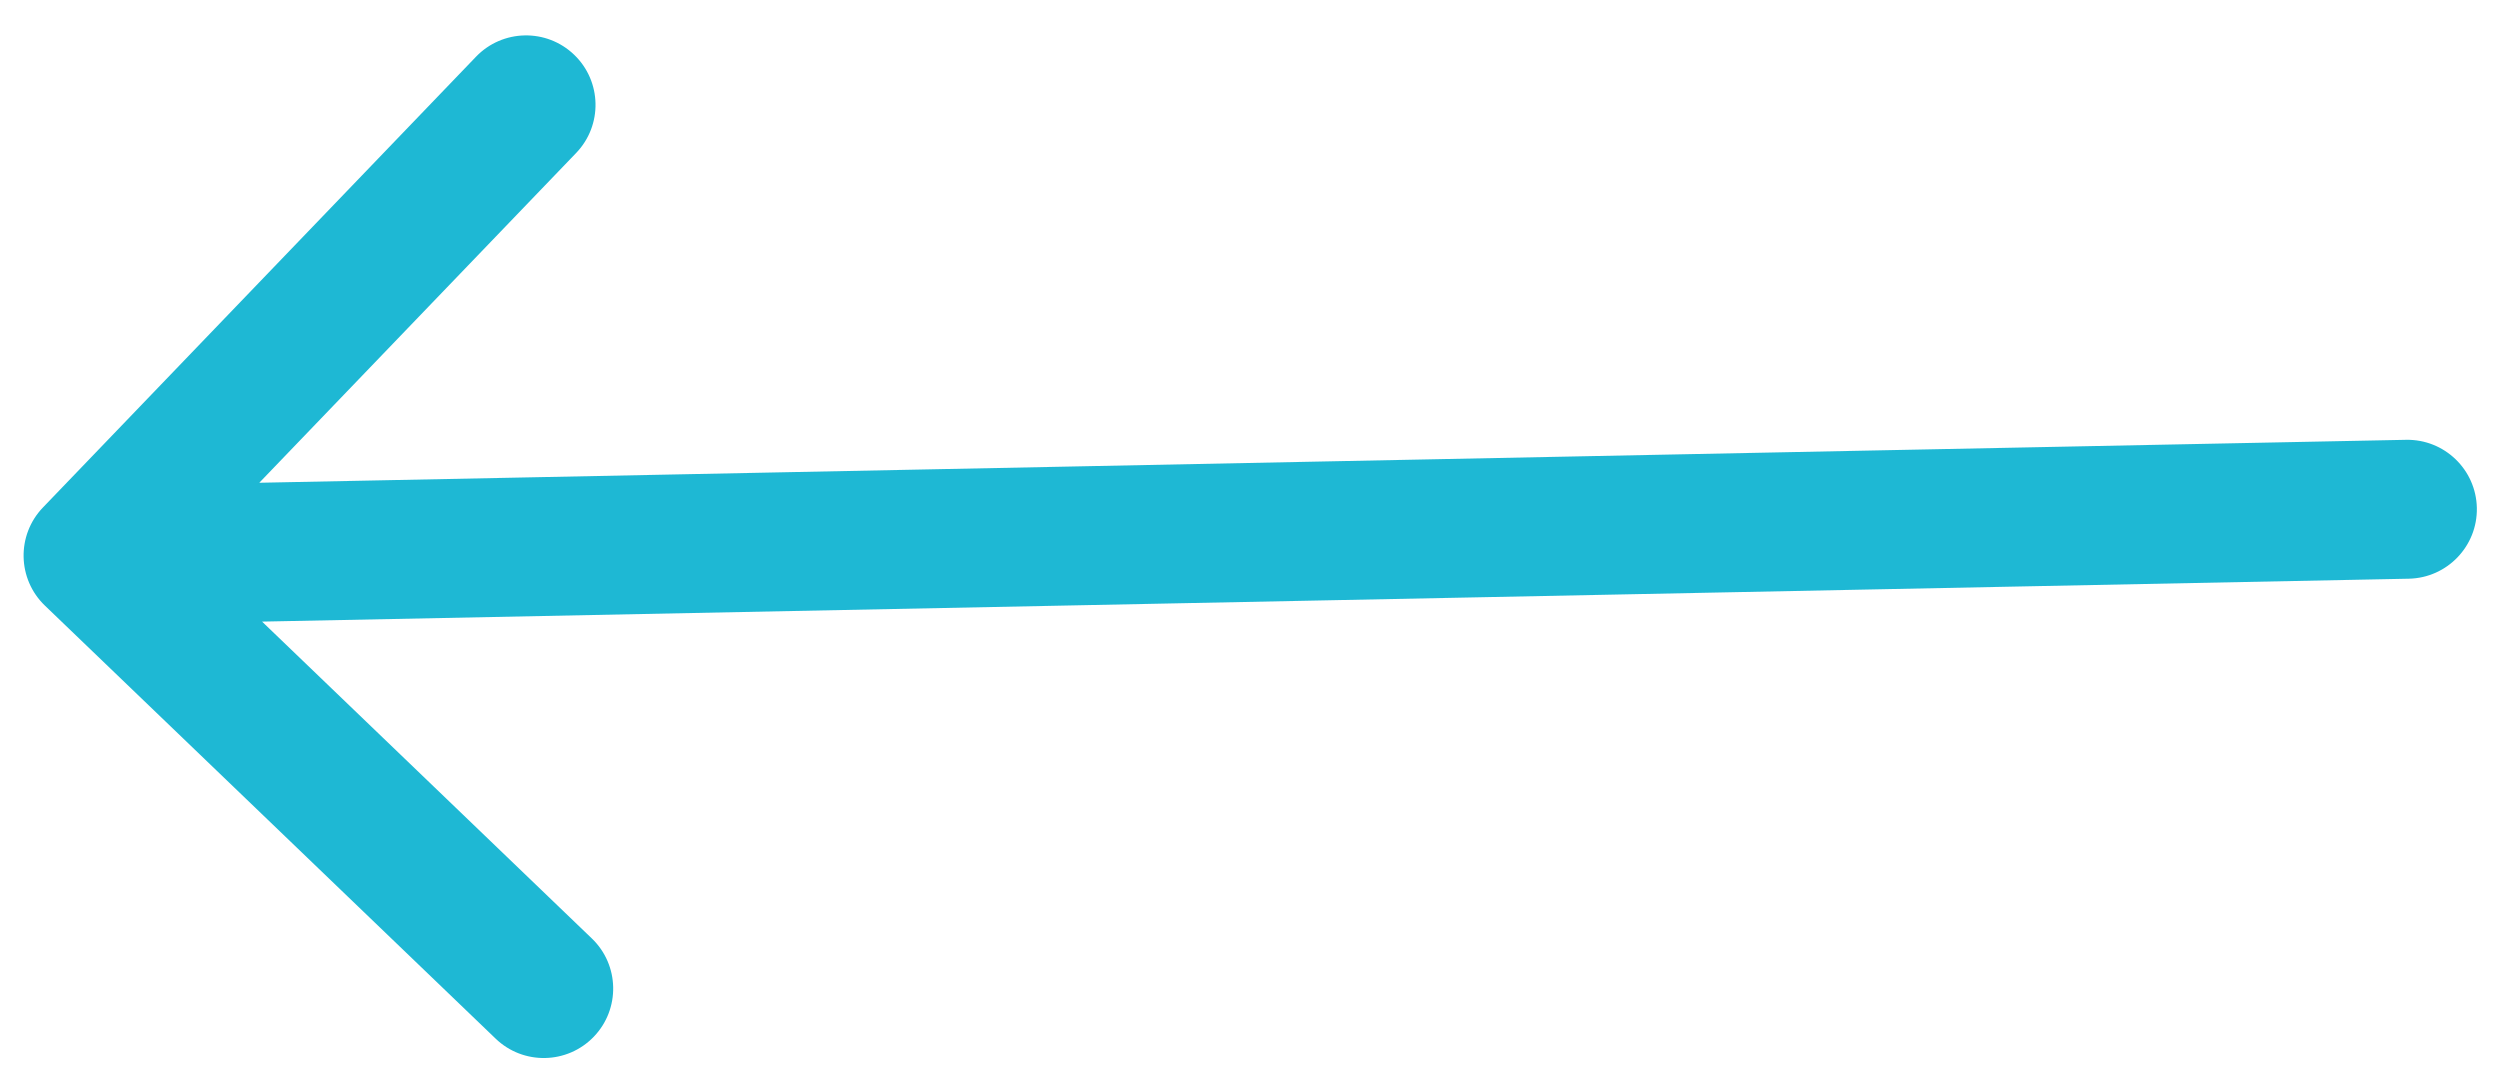
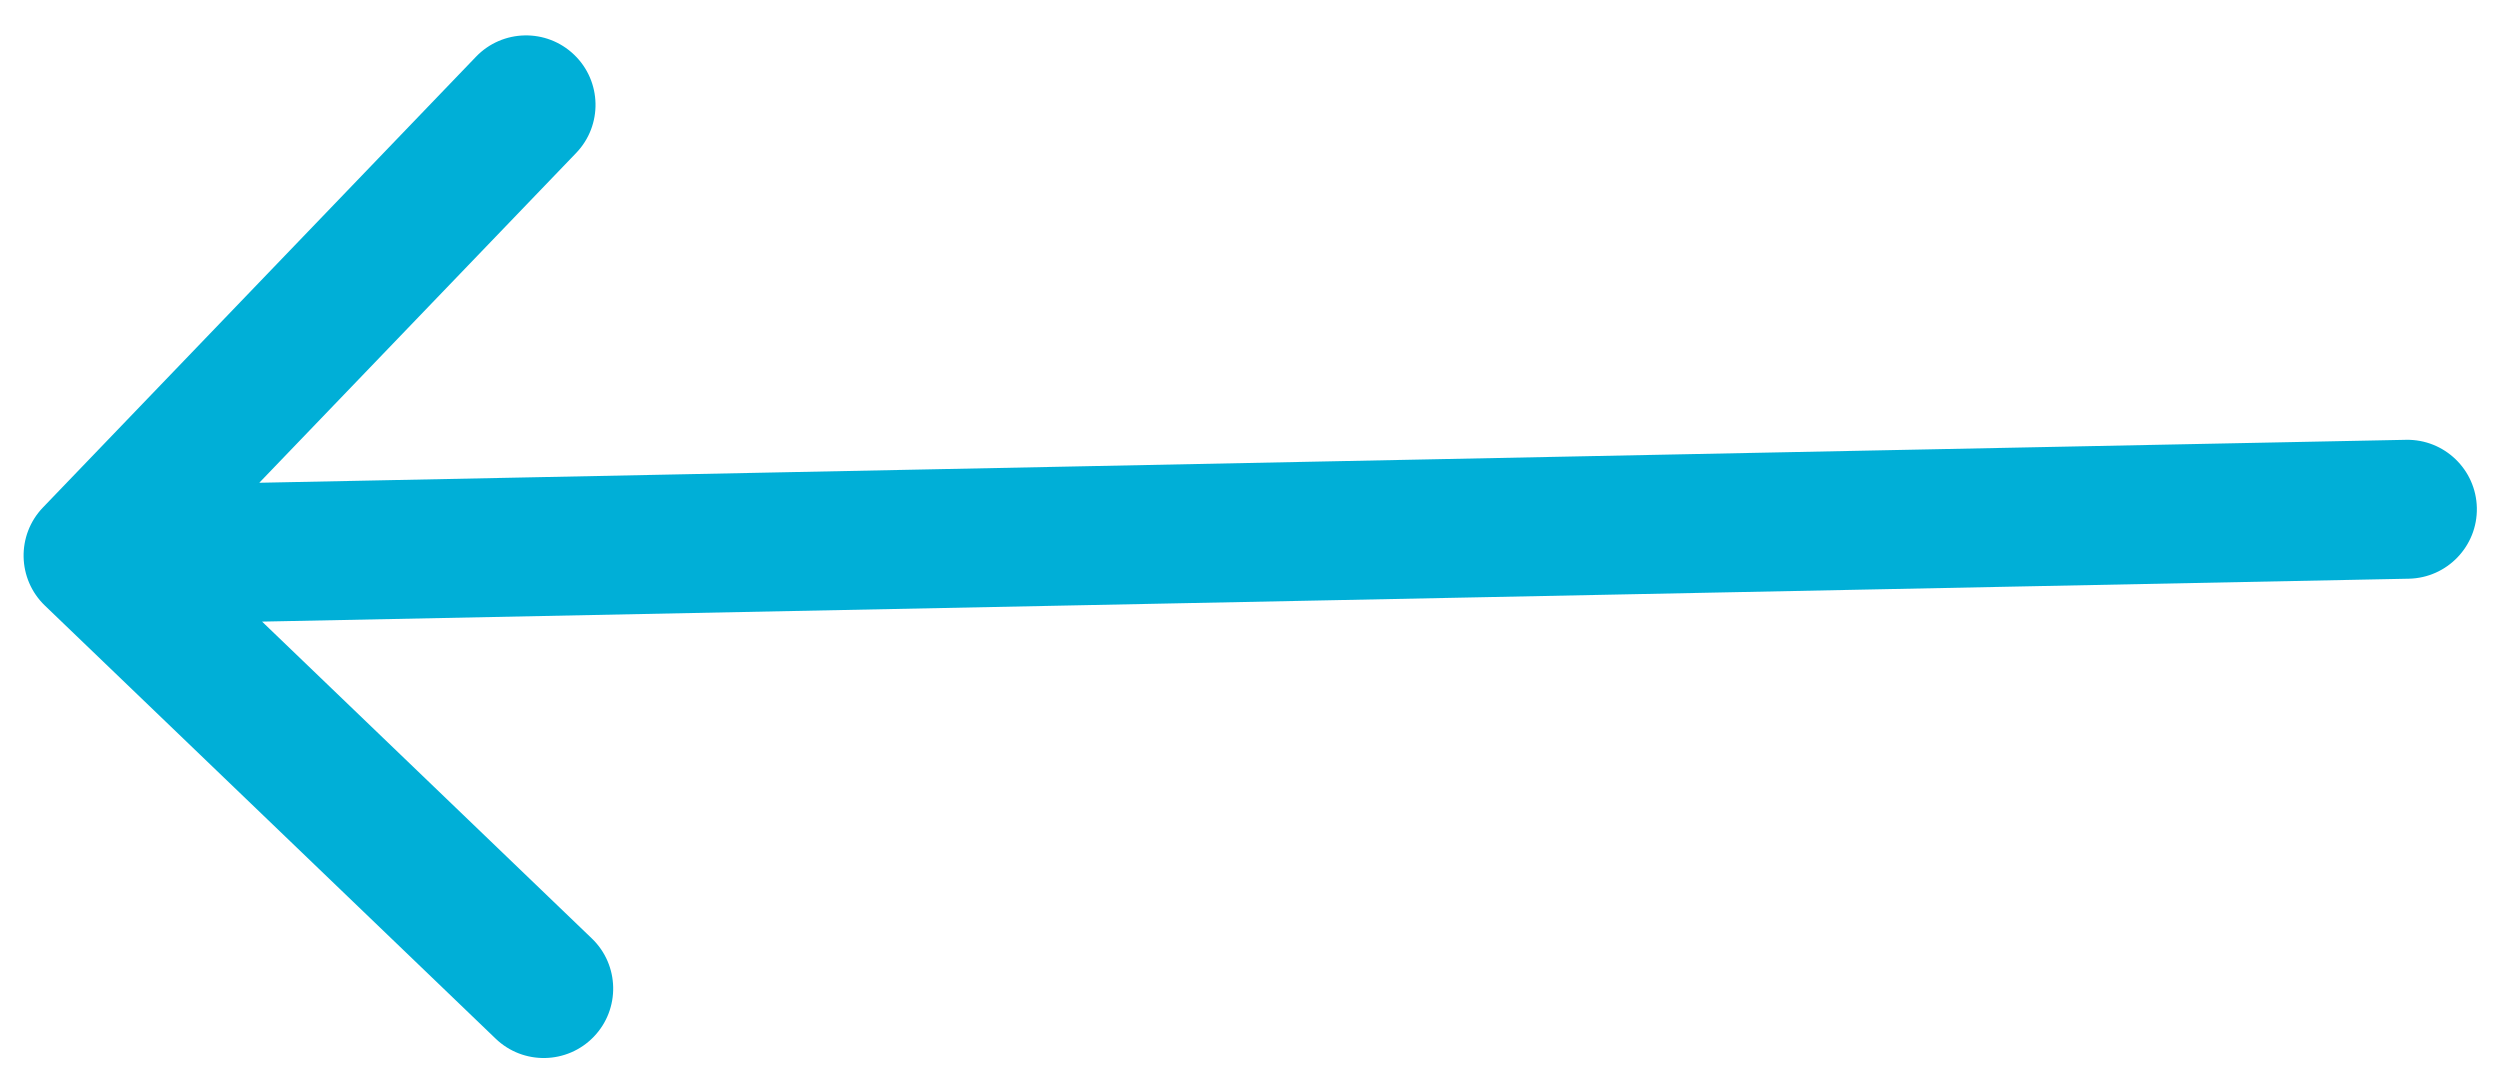
<svg xmlns="http://www.w3.org/2000/svg" width="54" height="23" viewBox="0 0 54 23" fill="none">
-   <path d="M52.03 12.5C52.858 12.483 53.516 11.798 53.5 10.97C53.483 10.142 52.798 9.484 51.97 9.5L52.03 12.5ZM0.928 10.961C0.354 11.558 0.373 12.508 0.971 13.082L10.706 22.435C11.303 23.009 12.253 22.99 12.827 22.392C13.4 21.795 13.382 20.845 12.784 20.271L4.131 11.957L12.445 3.304C13.019 2.707 13 1.757 12.402 1.183C11.805 0.609 10.855 0.628 10.281 1.226L0.928 10.961ZM51.97 9.5L1.98 10.5L2.04 13.499L52.03 12.5L51.97 9.5Z" fill="#1EB8D4" />
+   <path d="M52.03 12.5C52.858 12.483 53.516 11.798 53.5 10.97C53.483 10.142 52.798 9.484 51.97 9.5L52.03 12.5ZM0.928 10.961C0.354 11.558 0.373 12.508 0.971 13.082L10.706 22.435C11.303 23.009 12.253 22.99 12.827 22.392C13.4 21.795 13.382 20.845 12.784 20.271L4.131 11.957L12.445 3.304C13.019 2.707 13 1.757 12.402 1.183C11.805 0.609 10.855 0.628 10.281 1.226L0.928 10.961ZM51.97 9.5L1.98 10.5L2.04 13.499L52.03 12.5L51.97 9.5Z" fill="#00AFD7" />
</svg>
